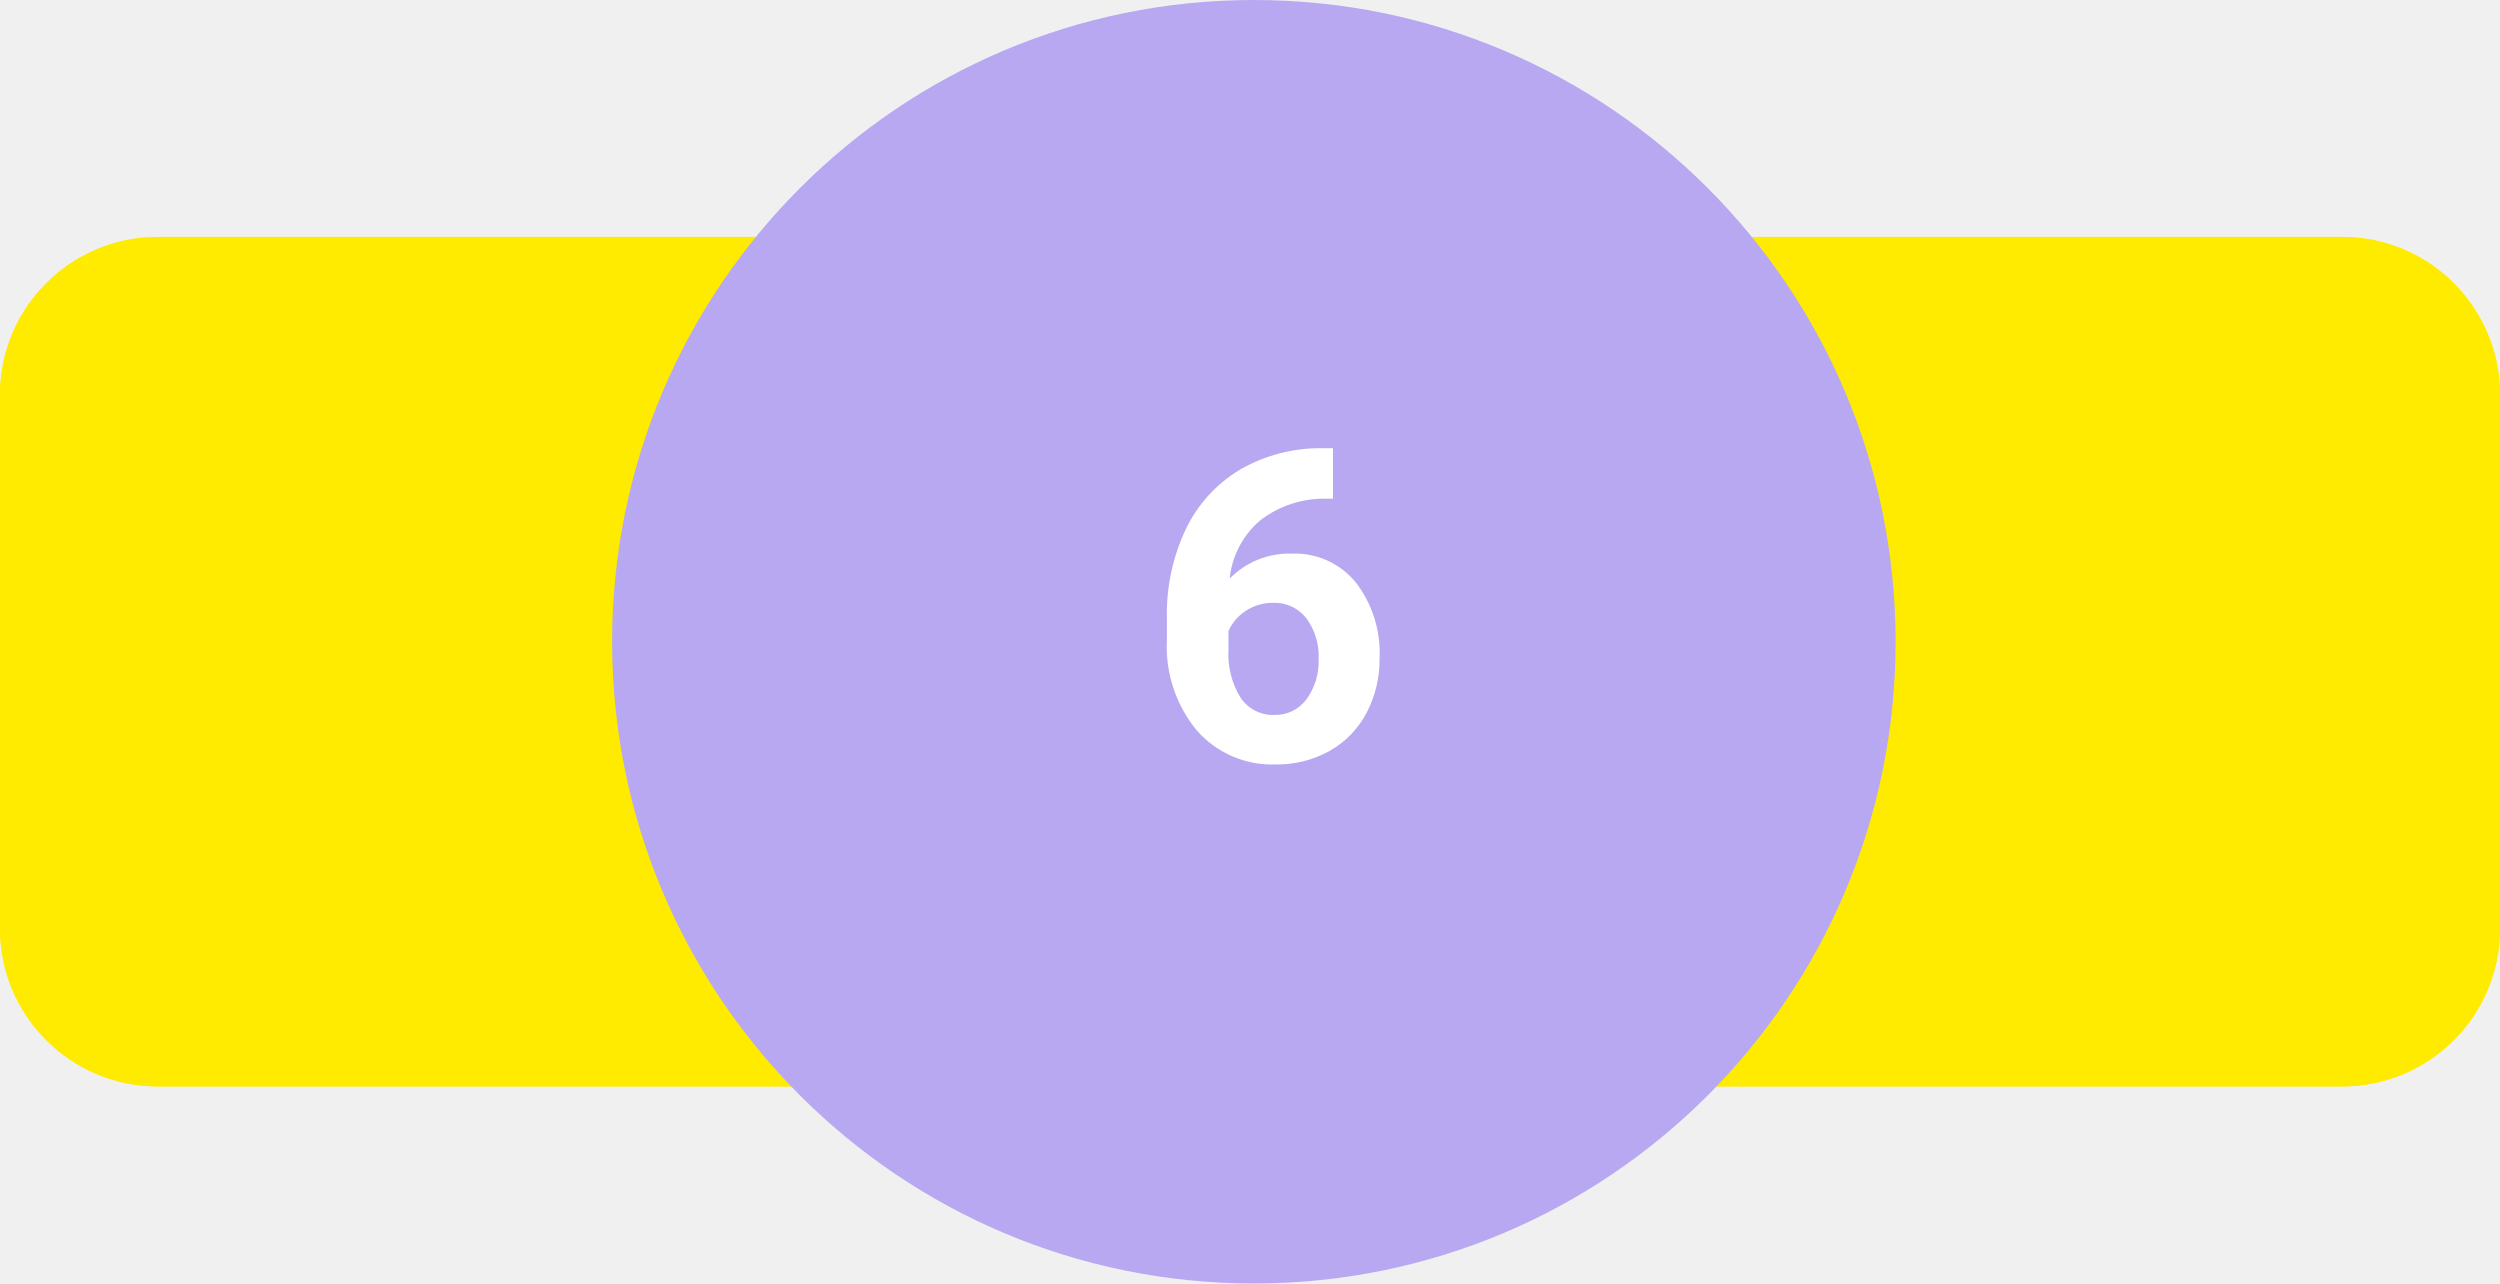
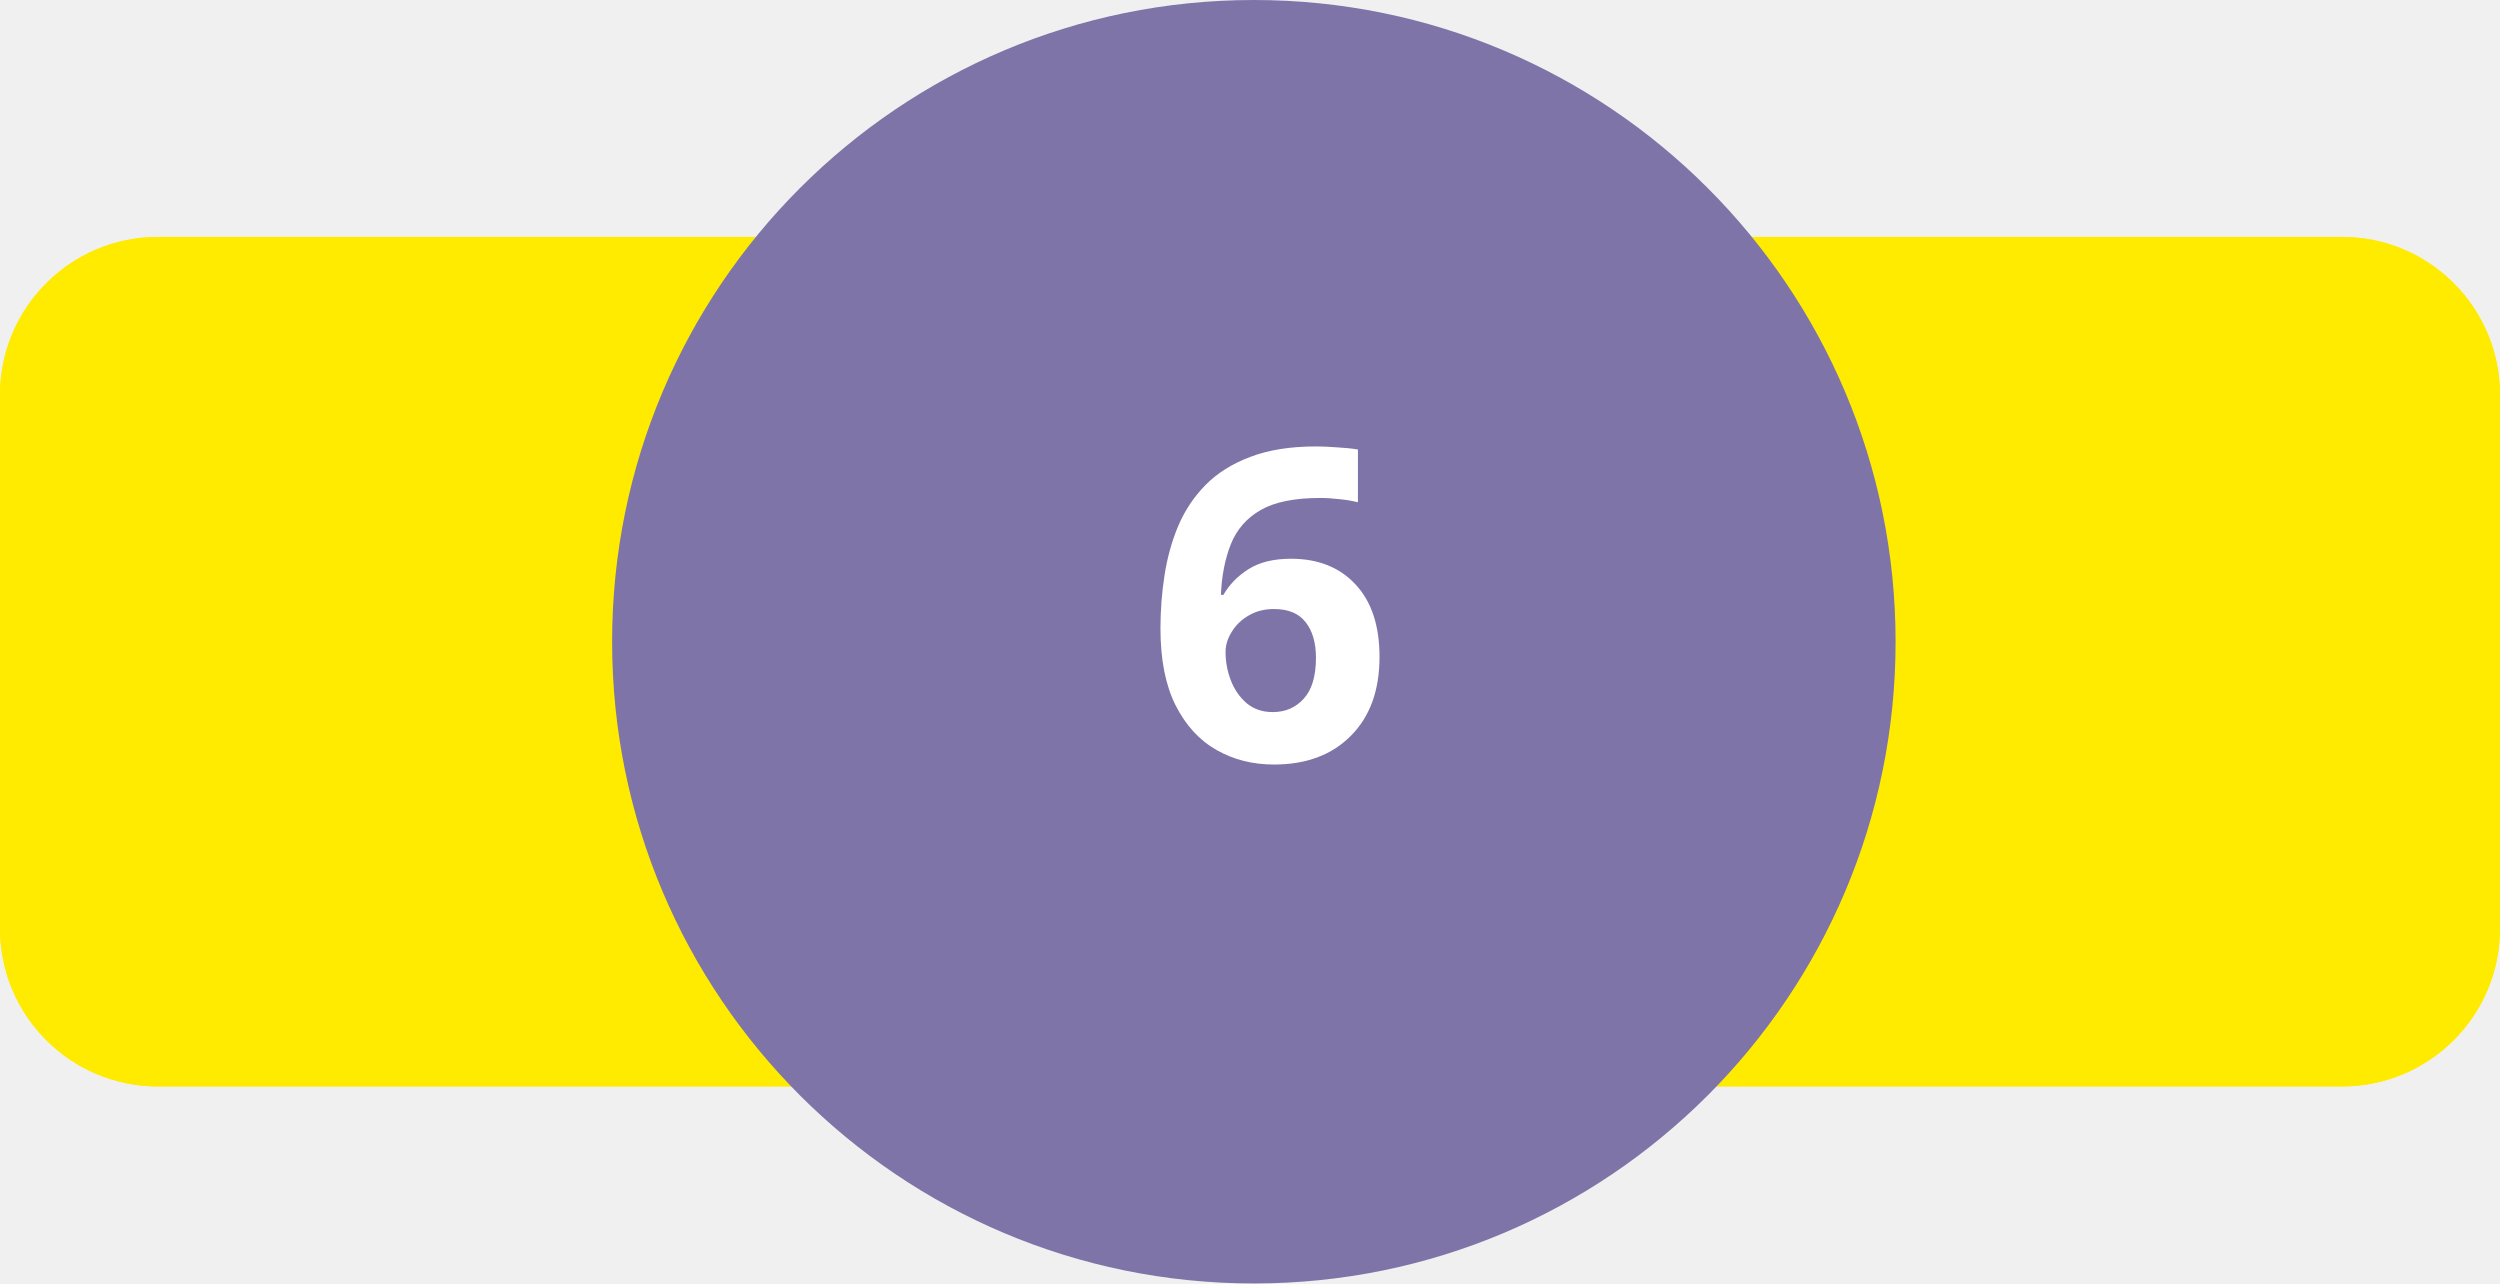
<svg xmlns="http://www.w3.org/2000/svg" width="126.61" height="65" viewBox="0 0 126.61 65">
-   <g id="Group_1202568" data-name="Group 1202568" transform="translate(507.5 10137.021)">
-     <g id="Group_1202510" data-name="Group 1202510" transform="translate(-1297.281 -12696.021)">
-       <g id="Group_1200259" data-name="Group 1200259" transform="translate(-6 557.578)">
-         <g id="Rectangle_410589" data-name="Rectangle 410589" transform="translate(795.781 2013.422)" fill="#ffeb00" stroke="#ffeb00" stroke-width="1">
+   <g id="Grupo_1202561" data-name="Grupo 1202561" transform="translate(507.5 10137.021)">
+     <g id="Grupo_1202510" data-name="Grupo 1202510" transform="translate(-1297.281 -12696.021)">
+       <g id="Grupo_1200259" data-name="Grupo 1200259" transform="translate(-6 557.578)">
+         <g id="Rectángulo_410589" data-name="Rectángulo 410589" transform="translate(795.781 2013.422)" fill="#ffeb00" stroke="#ffeb00" stroke-width="1">
          <rect width="126.61" height="43.021" rx="8" stroke="none" />
          <rect x="0.5" y="0.5" width="125.61" height="42.021" rx="7.5" fill="none" />
        </g>
      </g>
    </g>
-     <circle id="Ellipse_13360" data-name="Ellipse 13360" cx="32.5" cy="32.5" r="32.5" transform="translate(-476.5 -10137.021)" fill="#b7a8f1" />
-     <path id="Path_1243560" data-name="Path 1243560" d="M3.174-15.8v2.557h-.3a5.274,5.274,0,0,0-3.389,1.1A4.452,4.452,0,0,0-2.057-9.2,4.228,4.228,0,0,1,1.09-10.463,3.984,3.984,0,0,1,4.334-9a5.856,5.856,0,0,1,1.2,3.846A5.761,5.761,0,0,1,4.877-2.4,4.738,4.738,0,0,1,3.008-.473,5.43,5.43,0,0,1,.274.215,5.072,5.072,0,0,1-3.717-1.5a6.672,6.672,0,0,1-1.52-4.587V-7.208a10.04,10.04,0,0,1,.961-4.5,7.05,7.05,0,0,1,2.761-3.019A8.09,8.09,0,0,1,2.659-15.8ZM.145-7.971a2.477,2.477,0,0,0-1.364.392,2.361,2.361,0,0,0-.9,1.037V-5.6a4.194,4.194,0,0,0,.612,2.433,1.977,1.977,0,0,0,1.719.875,1.956,1.956,0,0,0,1.617-.79,3.224,3.224,0,0,0,.618-2.046,3.218,3.218,0,0,0-.623-2.062A2.029,2.029,0,0,0,.145-7.971Z" transform="translate(-443.167 -10098.521)" fill="#fff" />
+     <circle id="Elipse_13360" data-name="Elipse 13360" cx="32.5" cy="32.5" r="32.5" transform="translate(-476.5 -10137.021)" fill="#7f74a8" />
+     <text id="_6" data-name="6" transform="translate(-443.167 -10098.521)" fill="#fff" font-size="22" font-family="SegoeUI-Bold, Segoe UI" font-weight="700">
+       <tspan x="-6.327" y="0">6</tspan>
+     </text>
  </g>
</svg>
